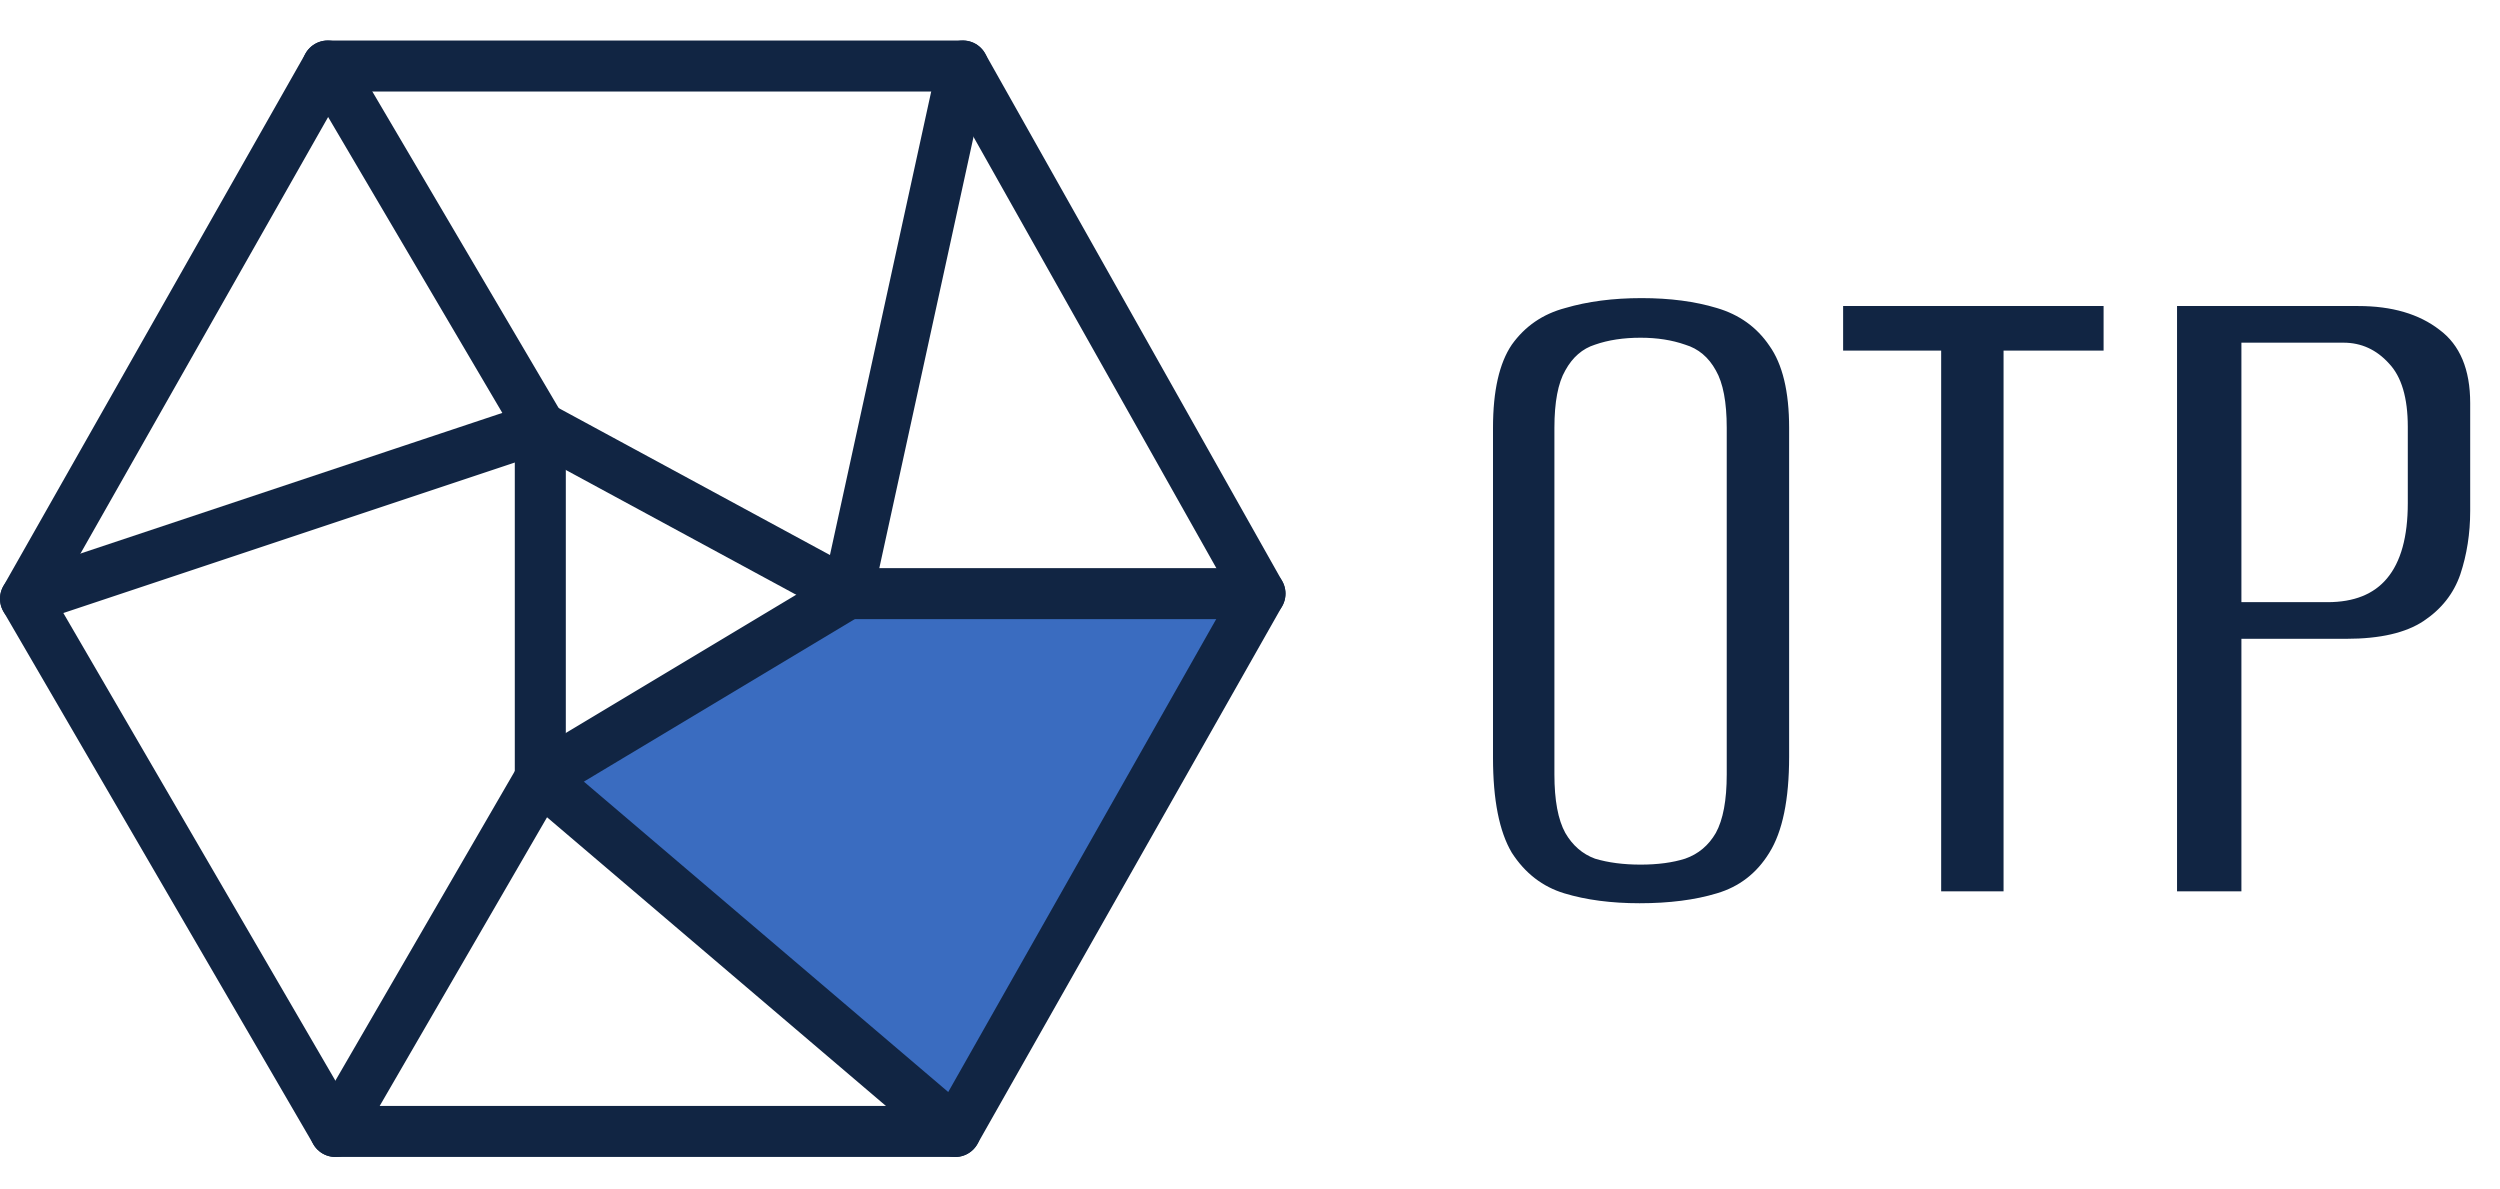
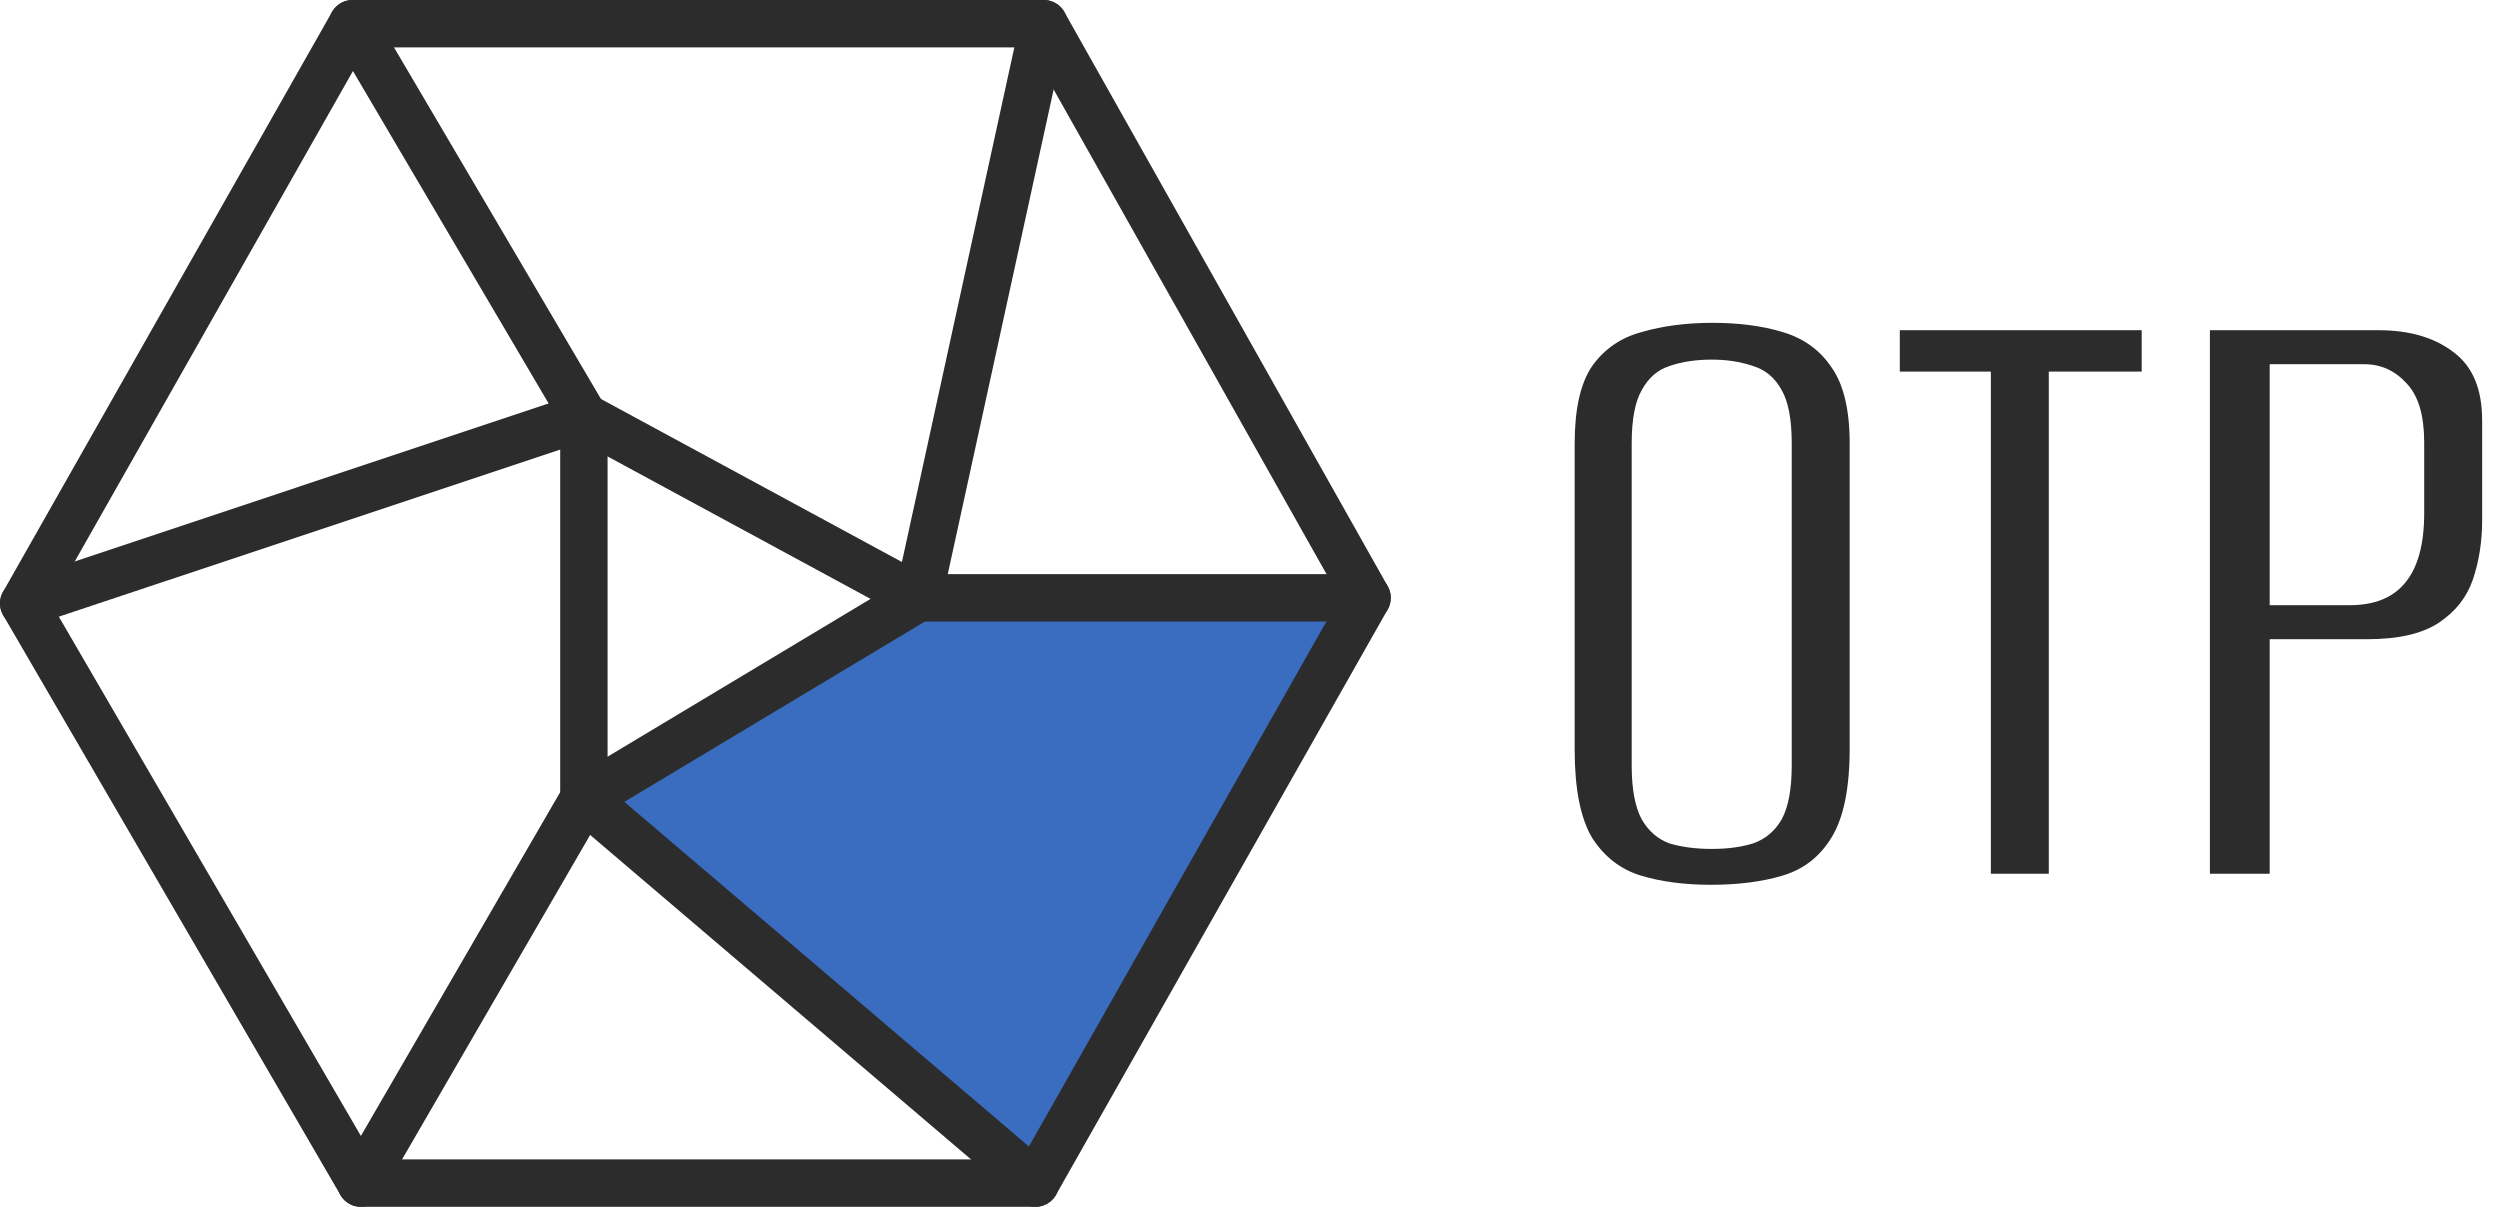
- <svg xmlns="http://www.w3.org/2000/svg" width="833" height="396" viewBox="0 0 833 396" fill="none">
-   <path d="M180.029 259.236L282.433 197.793H419.825L318.274 377L180.029 259.236Z" fill="#3A6CC0" />
-   <path d="M109.199 22H320.834L419.824 197.793L318.274 377H111.76L8.502 199.5L109.199 22Z" stroke="#112543" stroke-width="17" stroke-linecap="round" stroke-linejoin="round" />
-   <path d="M109.199 22L180.029 142.325" stroke="#112543" stroke-width="17" stroke-linecap="round" stroke-linejoin="round" />
-   <path d="M320.834 22L282.433 197.793" stroke="#112543" stroke-width="17" stroke-linecap="round" stroke-linejoin="round" />
-   <path d="M180.029 142.325L8.502 199.5" stroke="#112543" stroke-width="17" stroke-linecap="round" stroke-linejoin="round" />
-   <path d="M180.029 142.325V259.236" stroke="#112543" stroke-width="17" stroke-linecap="round" stroke-linejoin="round" />
-   <path d="M180.029 142.325L282.433 197.793" stroke="#112543" stroke-width="17" stroke-linecap="round" stroke-linejoin="round" />
-   <path d="M282.433 197.793H419.824" stroke="#112543" stroke-width="17" stroke-linecap="round" stroke-linejoin="round" />
-   <path d="M180.029 259.236L282.433 197.793" stroke="#112543" stroke-width="17" stroke-linecap="round" stroke-linejoin="round" />
-   <path d="M180.029 259.236L111.76 377" stroke="#112543" stroke-width="17" stroke-linecap="round" stroke-linejoin="round" />
-   <path d="M180.029 259.236L318.274 377" stroke="#112543" stroke-width="17" stroke-linecap="round" stroke-linejoin="round" />
-   <path d="M546.308 300.96C536.848 300.96 528.488 299.86 521.228 297.66C513.968 295.46 508.138 290.95 503.738 284.13C499.558 277.09 497.468 266.53 497.468 252.45V142.56C497.468 130.24 499.558 121 503.738 114.84C508.138 108.68 514.078 104.61 521.558 102.63C529.038 100.43 537.508 99.33 546.968 99.33C556.428 99.33 564.788 100.43 572.048 102.63C579.528 104.83 585.358 109.01 589.538 115.17C593.938 121.33 596.138 130.46 596.138 142.56V252.12C596.138 266.42 593.938 277.09 589.538 284.13C585.358 290.95 579.528 295.46 572.048 297.66C564.788 299.86 556.208 300.96 546.308 300.96ZM546.638 288.09C552.358 288.09 557.308 287.43 561.488 286.11C565.888 284.57 569.298 281.71 571.718 277.53C574.138 273.13 575.348 266.64 575.348 258.06V142.56C575.348 133.98 574.138 127.6 571.718 123.42C569.298 119.02 565.888 116.16 561.488 114.84C557.088 113.3 552.138 112.53 546.638 112.53C540.918 112.53 535.858 113.3 531.458 114.84C527.278 116.16 523.978 119.02 521.558 123.42C519.138 127.6 517.928 133.98 517.928 142.56V258.06C517.928 266.64 519.138 273.13 521.558 277.53C523.978 281.71 527.278 284.57 531.458 286.11C535.858 287.43 540.918 288.09 546.638 288.09ZM646.796 297V116.82H614.126V101.97H700.916V116.82H667.586V297H646.796ZM725.388 297V101.97H785.778C796.998 101.97 806.018 104.61 812.838 109.89C819.658 114.95 823.068 123.09 823.068 134.31V170.28C823.068 177.76 821.968 184.8 819.768 191.4C817.568 197.78 813.498 202.95 807.558 206.91C801.618 210.87 793.038 212.85 781.818 212.85H746.838V297H725.388ZM746.838 200.64H775.548C784.348 200.64 790.948 198 795.348 192.72C799.968 187.22 802.278 178.86 802.278 167.64V142.23C802.278 132.55 800.188 125.51 796.008 121.11C791.828 116.49 786.768 114.18 780.828 114.18H746.838V200.64Z" fill="#112543" />
+ <svg xmlns="http://www.w3.org/2000/svg" width="897" height="433" viewBox="0 0 897 433" fill="none">
+   <path d="M209.502 286.502L329.502 214.502H490.502L371.502 424.502L209.502 286.502Z" fill="#3A6CC0" />
+   <path d="M126.502 8.502H374.502L490.502 214.502L371.502 424.502H129.502L8.502 216.502L126.502 8.502Z" stroke="#2C2C2C" stroke-width="17" stroke-linecap="round" stroke-linejoin="round" />
+   <path d="M126.502 8.502L209.502 149.502" stroke="#2C2C2C" stroke-width="17" stroke-linecap="round" stroke-linejoin="round" />
+   <path d="M374.502 8.502L329.502 214.502" stroke="#2C2C2C" stroke-width="17" stroke-linecap="round" stroke-linejoin="round" />
+   <path d="M209.502 149.502L8.502 216.502" stroke="#2C2C2C" stroke-width="17" stroke-linecap="round" stroke-linejoin="round" />
+   <path d="M209.502 149.502V286.502" stroke="#2C2C2C" stroke-width="17" stroke-linecap="round" stroke-linejoin="round" />
+   <path d="M209.502 149.502L329.502 214.502" stroke="#2C2C2C" stroke-width="17" stroke-linecap="round" stroke-linejoin="round" />
+   <path d="M329.502 214.502H490.502" stroke="#2C2C2C" stroke-width="17" stroke-linecap="round" stroke-linejoin="round" />
+   <path d="M209.502 286.502L329.502 214.502" stroke="#2C2C2C" stroke-width="17" stroke-linecap="round" stroke-linejoin="round" />
+   <path d="M209.502 286.502L129.502 424.502" stroke="#2C2C2C" stroke-width="17" stroke-linecap="round" stroke-linejoin="round" />
+   <path d="M209.502 286.502L371.502 424.502" stroke="#2C2C2C" stroke-width="17" stroke-linecap="round" stroke-linejoin="round" />
+   <path d="M546.308 300.96C536.848 300.96 528.488 299.86 521.228 297.66C513.968 295.46 508.138 290.95 503.738 284.13C499.558 277.09 497.468 266.53 497.468 252.45V142.56C497.468 130.24 499.558 121 503.738 114.84C508.138 108.68 514.078 104.61 521.558 102.63C529.038 100.43 537.508 99.33 546.968 99.33C556.428 99.33 564.788 100.43 572.048 102.63C579.528 104.83 585.358 109.01 589.538 115.17C593.938 121.33 596.138 130.46 596.138 142.56V252.12C596.138 266.42 593.938 277.09 589.538 284.13C585.358 290.95 579.528 295.46 572.048 297.66C564.788 299.86 556.208 300.96 546.308 300.96ZM546.638 288.09C552.358 288.09 557.308 287.43 561.488 286.11C565.888 284.57 569.298 281.71 571.718 277.53C574.138 273.13 575.348 266.64 575.348 258.06V142.56C575.348 133.98 574.138 127.6 571.718 123.42C569.298 119.02 565.888 116.16 561.488 114.84C557.088 113.3 552.138 112.53 546.638 112.53C540.918 112.53 535.858 113.3 531.458 114.84C527.278 116.16 523.978 119.02 521.558 123.42C519.138 127.6 517.928 133.98 517.928 142.56V258.06C517.928 266.64 519.138 273.13 521.558 277.53C523.978 281.71 527.278 284.57 531.458 286.11C535.858 287.43 540.918 288.09 546.638 288.09ZM646.796 297V116.82H614.126V101.97H700.916V116.82H667.586V297H646.796ZM725.388 297V101.97H785.778C796.998 101.97 806.018 104.61 812.838 109.89C819.658 114.95 823.068 123.09 823.068 134.31V170.28C823.068 177.76 821.968 184.8 819.768 191.4C817.568 197.78 813.498 202.95 807.558 206.91C801.618 210.87 793.038 212.85 781.818 212.85H746.838V297H725.388ZM746.838 200.64H775.548C784.348 200.64 790.948 198 795.348 192.72C799.968 187.22 802.278 178.86 802.278 167.64V142.23C802.278 132.55 800.188 125.51 796.008 121.11C791.828 116.49 786.768 114.18 780.828 114.18H746.838V200.64Z" fill="#2C2C2C" transform="translate(67.524 16.502)" />
</svg>
